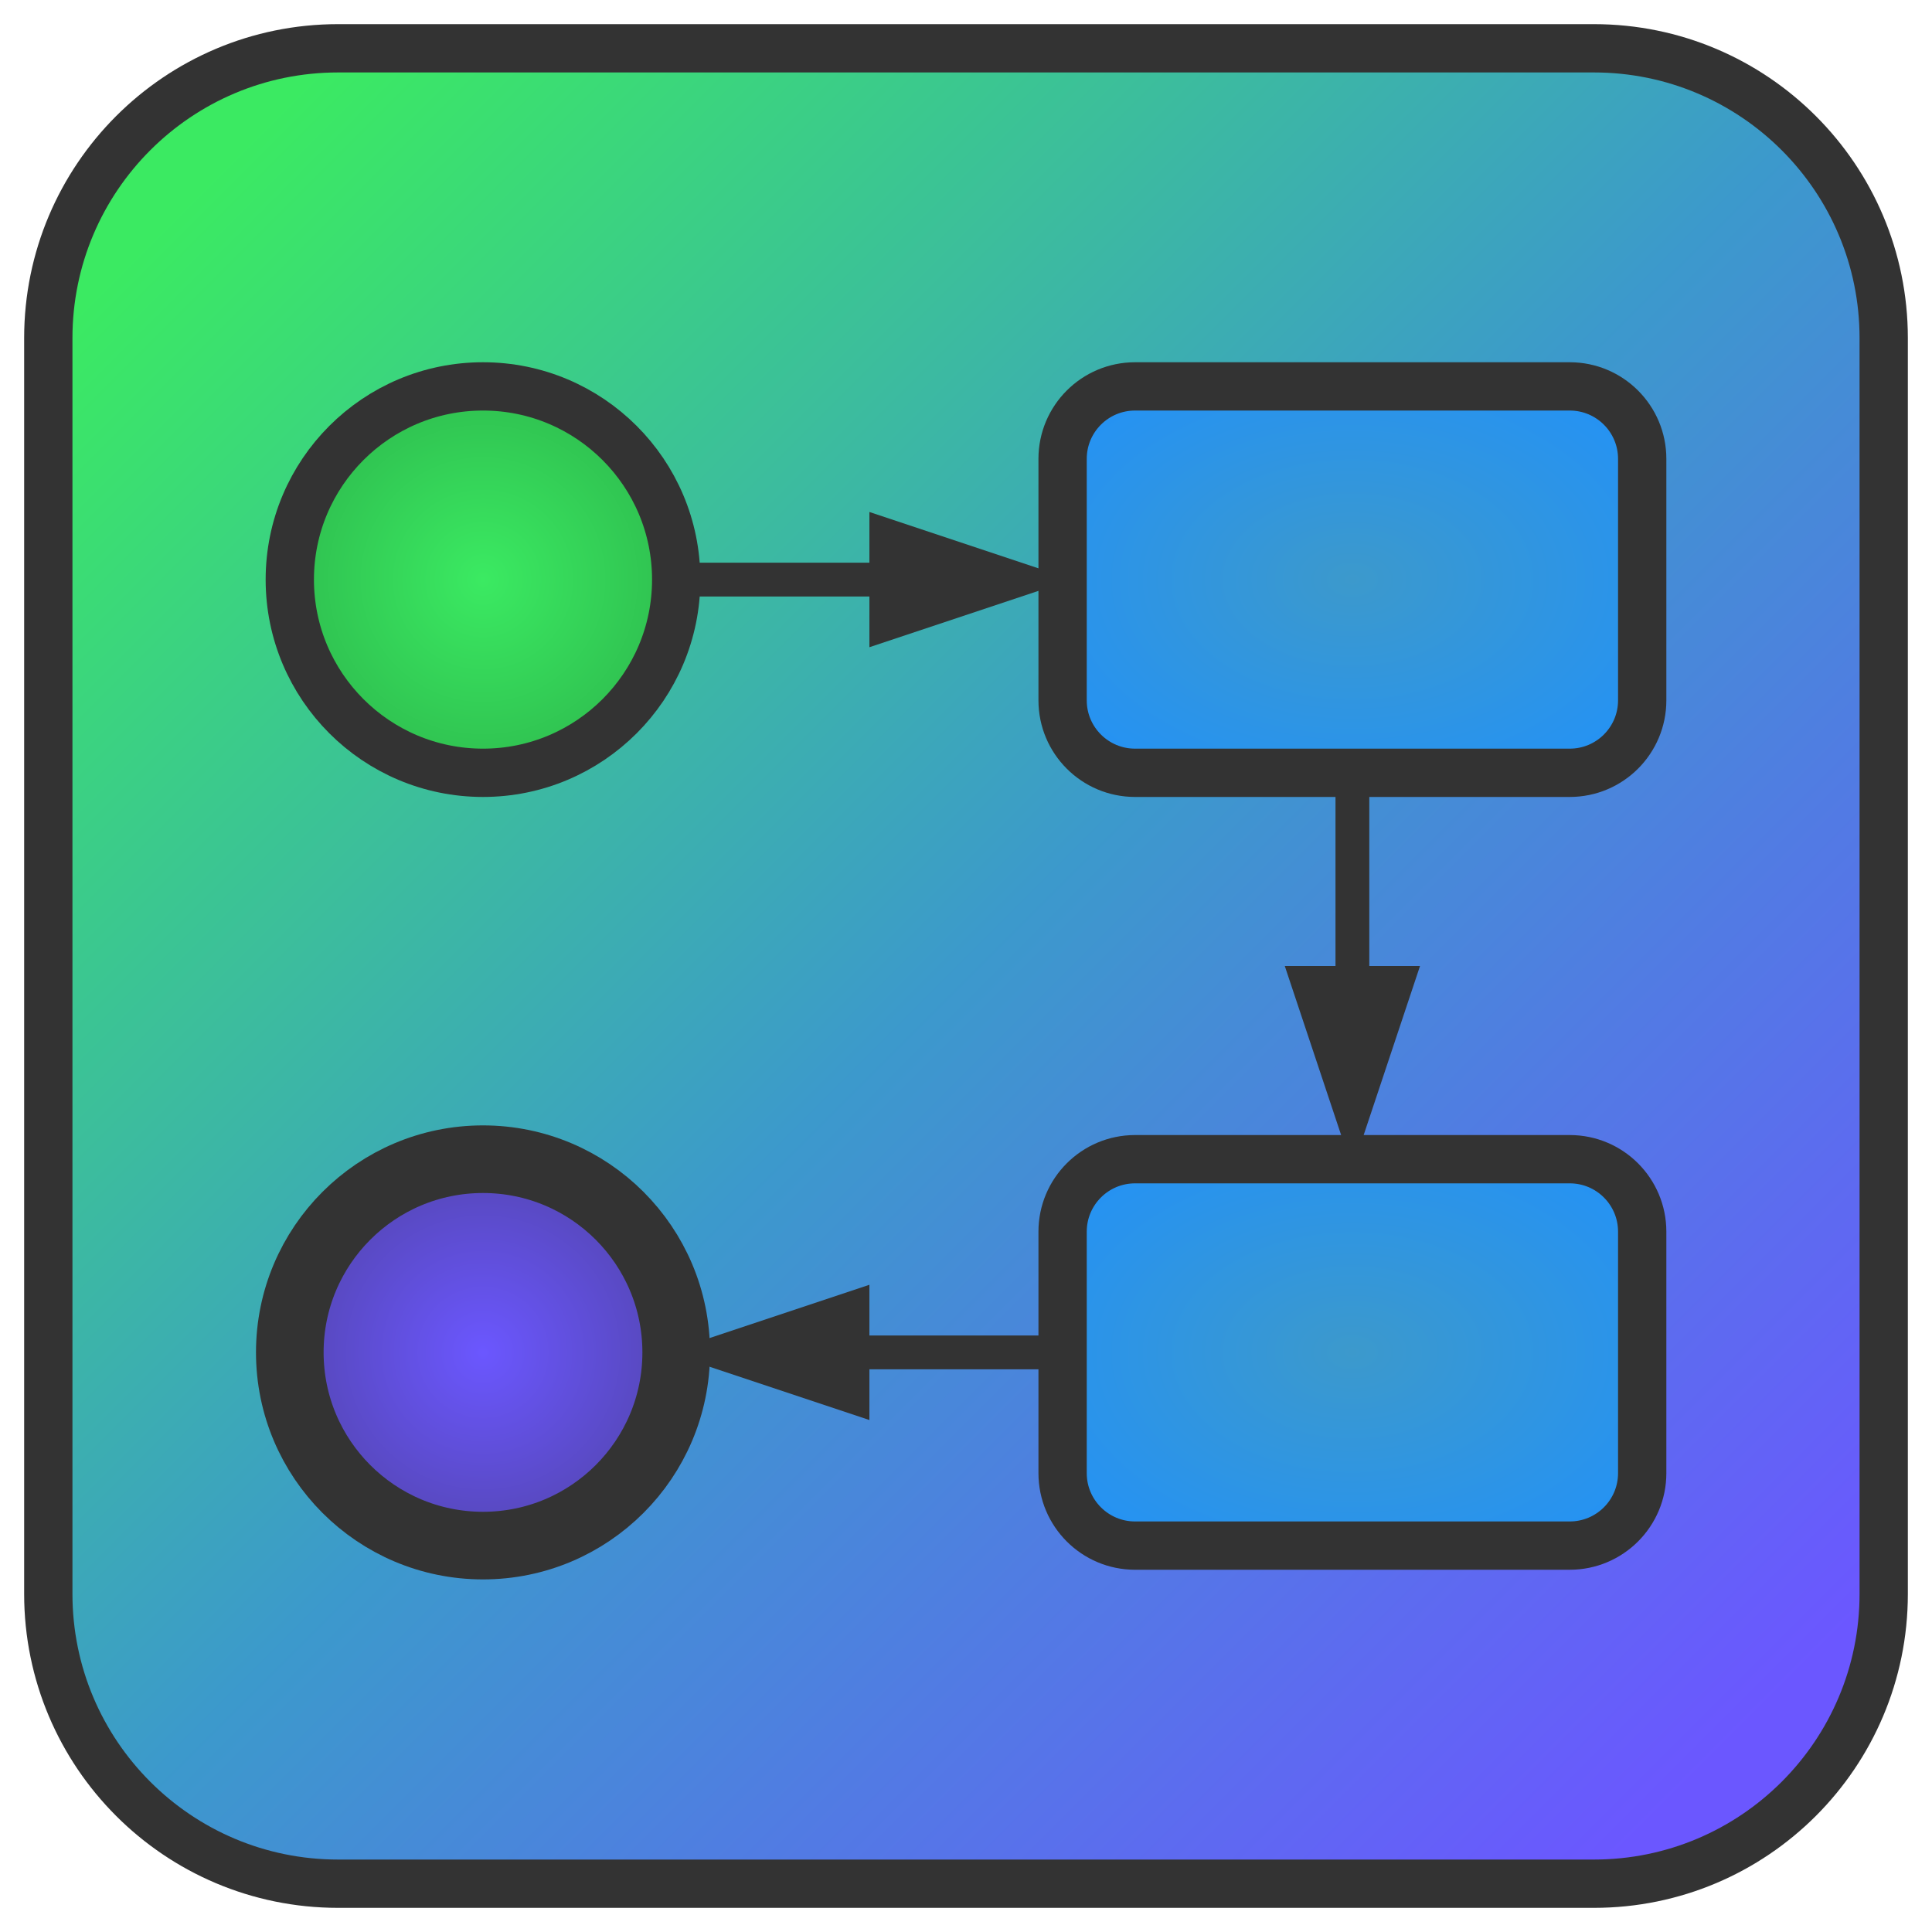
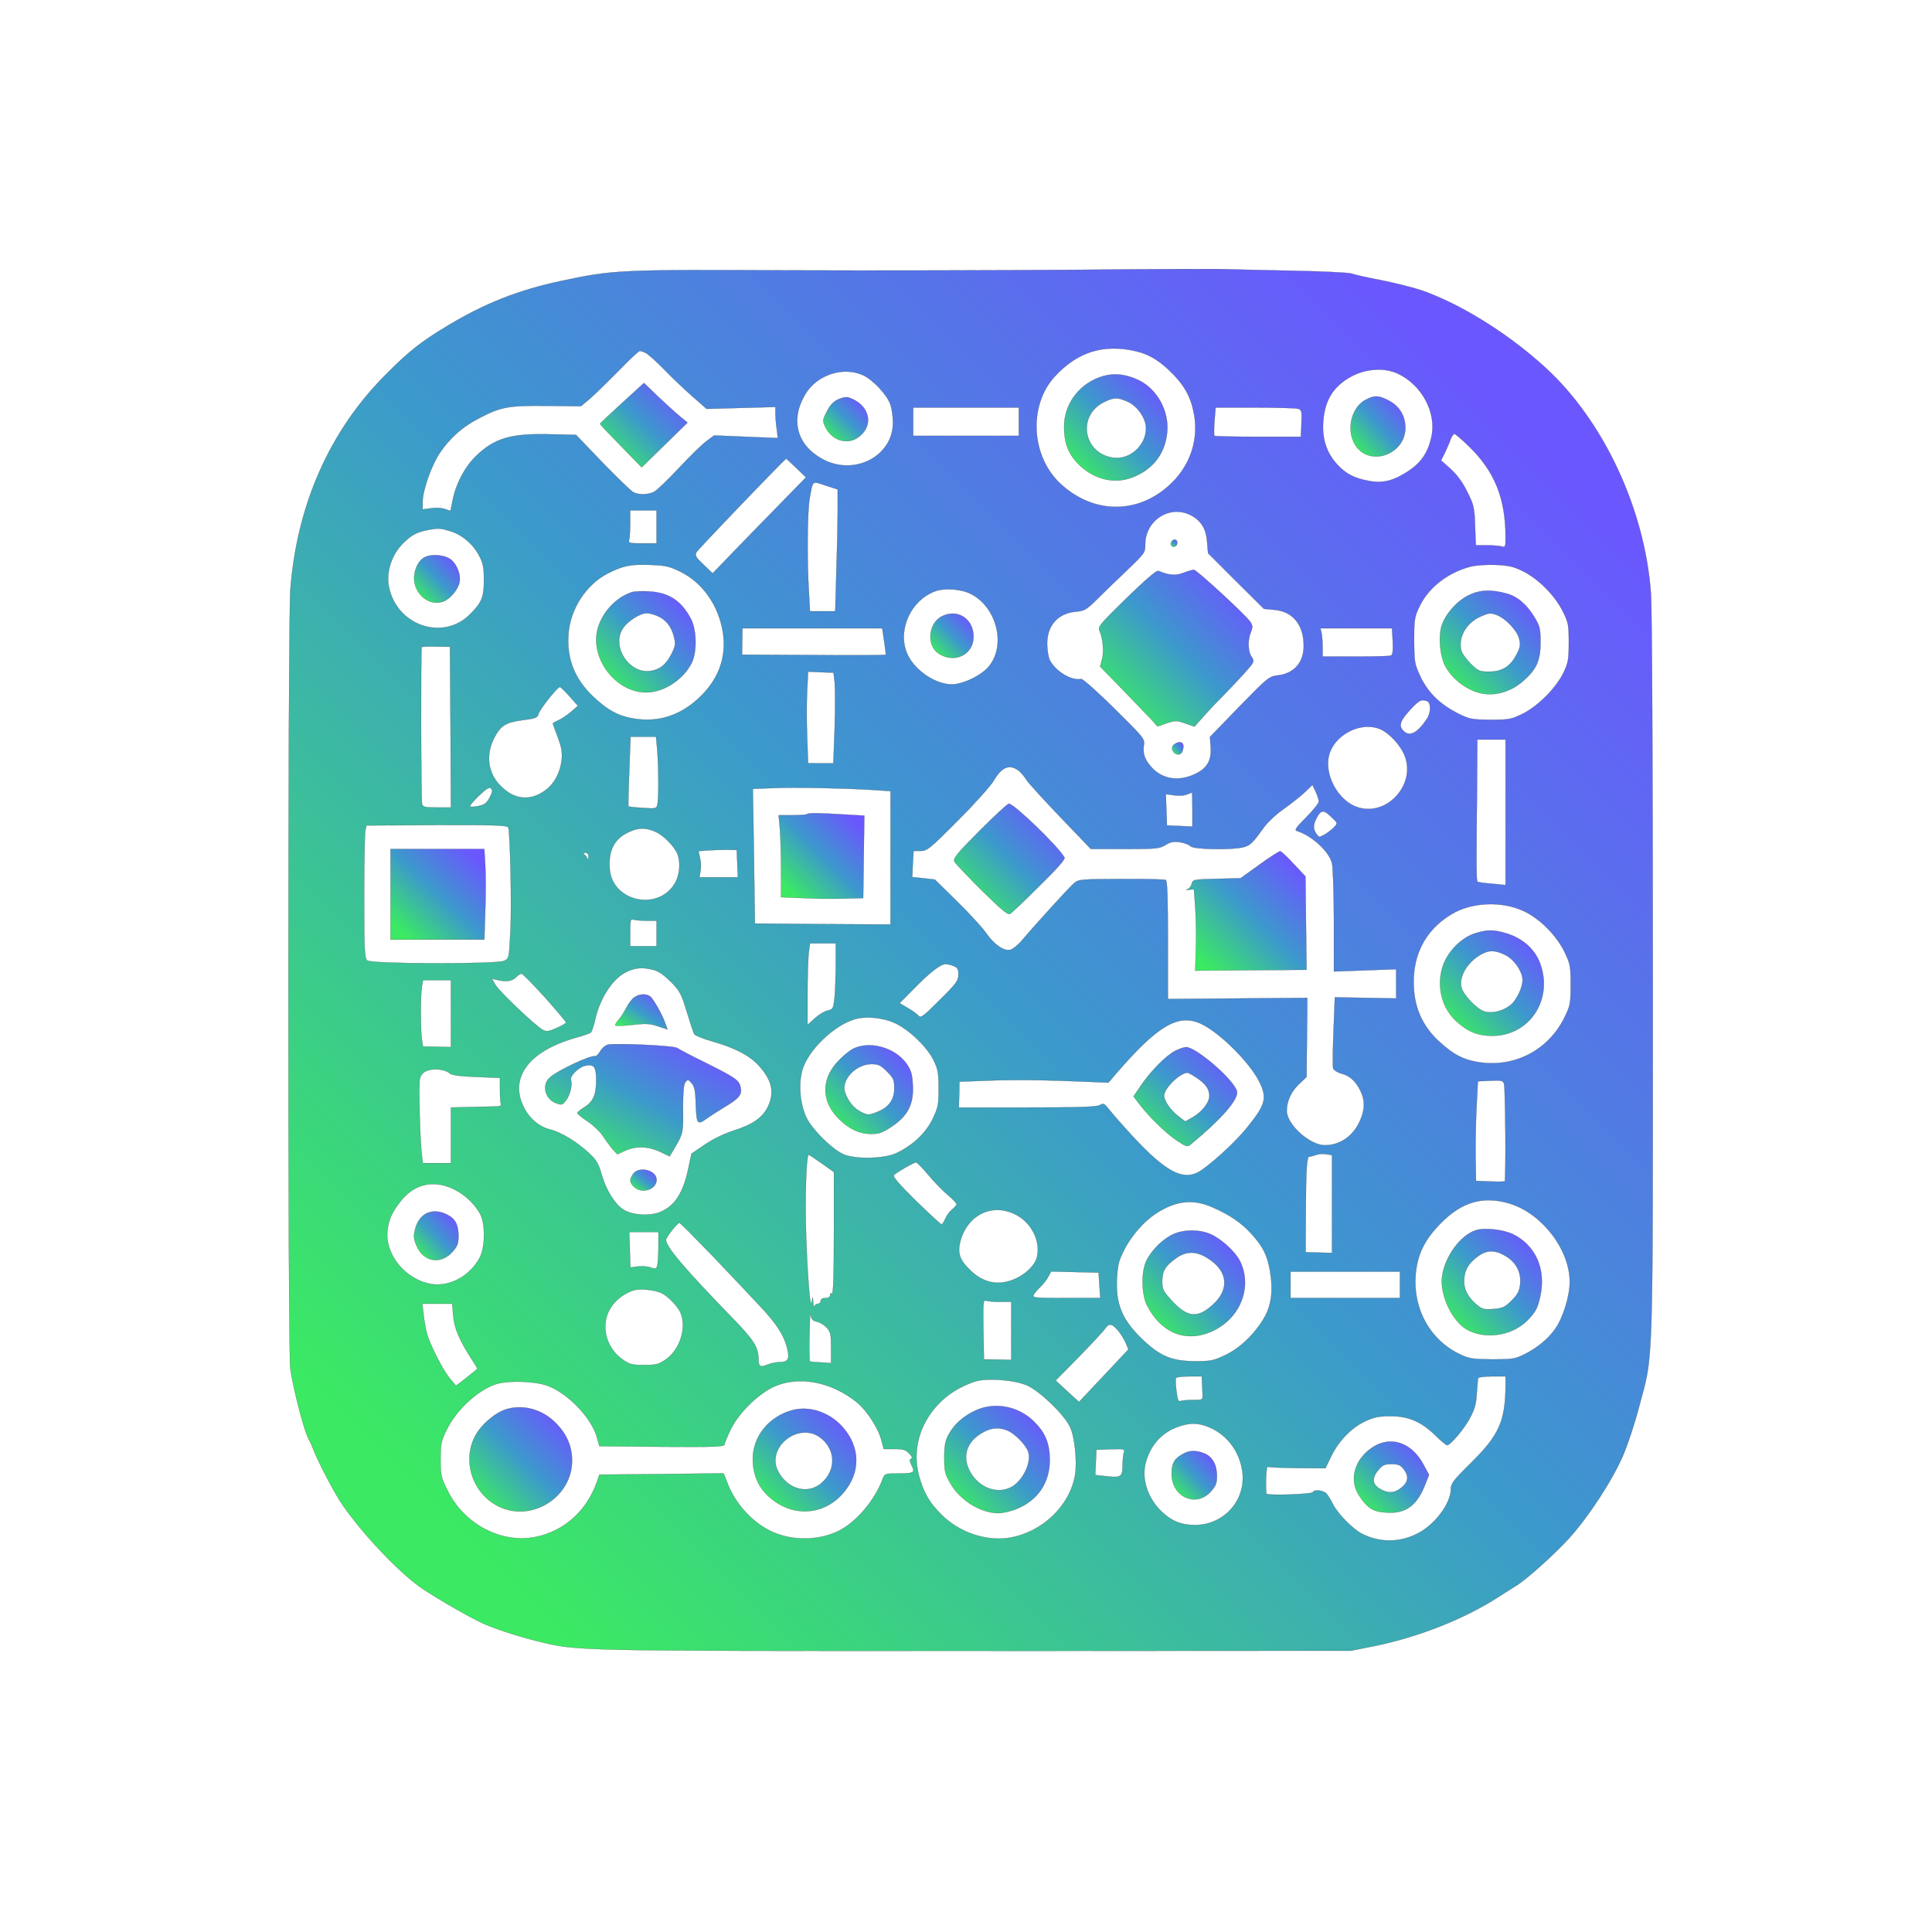
- <svg xmlns="http://www.w3.org/2000/svg" width="40" height="40" viewBox="0 0 40 40" fill="none">
-   <rect x="1" y="1" width="38" height="38" rx="6" ry="6" fill="url(#grad1)" stroke="#333" stroke-width="1" />
-   <circle cx="10" cy="12" r="4" fill="url(#nodeGrad1)" stroke="#333" stroke-width="1" />
-   <rect x="22" y="8" width="12" height="8" fill="url(#taskGrad)" stroke="#333" stroke-width="1" rx="1.5" ry="1.5" />
-   <circle cx="10" cy="28" r="4" fill="url(#nodeGrad3)" stroke="#333" stroke-width="1.4" />
-   <rect x="22" y="24" width="12" height="8" fill="url(#taskGrad)" stroke="#333" stroke-width="1" rx="1.5" ry="1.5" />
-   <path d="M14 12H18" stroke="#333" stroke-width="0.7" marker-end="url(#arrowhead)" />
-   <path d="M22 28H18" stroke="#333" stroke-width="0.7" marker-end="url(#arrowhead)" />
-   <path d="M28 16V20" stroke="#333" stroke-width="0.7" marker-end="url(#arrowhead)" />
+ <svg xmlns="http://www.w3.org/2000/svg" version="1.0" width="40" height="40" viewBox="0 0 1024 1024" preserveAspectRatio="xMidYMid meet">
  <defs>
-     <linearGradient id="grad1" x1="0" y1="0" x2="40" y2="40" gradientUnits="userSpaceOnUse">
-       <stop offset="0.1" stop-color="#3BEA62" />
-       <stop offset="0.5" stop-color="#3C99CC" />
-       <stop offset="0.9" stop-color="#6B57FF" />
+     <linearGradient id="grad1" x1="0%" y1="0%" x2="100%" y2="100%">
+       <stop offset="10%" style="stop-color:#3BEA62; stop-opacity:1" />
+       <stop offset="50%" style="stop-color:#3C99CC; stop-opacity:1" />
+       <stop offset="90%" style="stop-color:#6B57FF; stop-opacity:1" />
    </linearGradient>
-     <radialGradient id="nodeGrad1" cx="0.5" cy="0.5" r="0.8">
-       <stop offset="0%" stop-color="#3BEA62" />
-       <stop offset="100%" stop-color="#28a745" />
-     </radialGradient>
-     <radialGradient id="nodeGrad3" cx="0.5" cy="0.5" r="0.8">
-       <stop offset="0%" stop-color="#6B57FF" />
-       <stop offset="100%" stop-color="#483D8B" />
-     </radialGradient>
-     <radialGradient id="taskGrad" cx="0.5" cy="0.5" r="0.8">
-       <stop offset="0%" stop-color="#3C99CC" />
-       <stop offset="100%" stop-color="#1e90ff" />
-     </radialGradient>
-     <marker id="arrowhead" markerWidth="6" markerHeight="4" refX="0" refY="2" orient="auto">
-       <polygon points="0 0, 6 2, 0 4" fill="#333" />
-     </marker>
  </defs>
+   <g transform="translate(0,1024) scale(0.1,-0.1)" fill="url(#grad1)" stroke="#333">
+     <path d="M5725 8810 c-396 -3 -1092 -5 -1547 -3 -907 4 -925 3 -1208 -57 -223 -48 -402 -118 -600 -238 -136 -81 -204 -135 -325 -257 -297 -297 -471 -689 -506 -1140 -13 -177 -14 -4042 0 -4130 19 -125 78 -348 101 -380 3 -5 13 -26 20 -45 27 -71 114 -237 158 -300 107 -153 283 -339 402 -427 56 -41 234 -146 324 -190 60 -30 191 -73 306 -102 212 -52 181 -51 2322 -51 l1988 1 122 24 c236 48 479 144 659 260 41 26 85 54 99 63 52 32 199 164 274 246 107 118 235 315 290 445 25 59 63 175 84 257 76 284 72 147 72 2274 0 1112 -4 1960 -10 2036 -32 445 -250 911 -556 1193 -197 181 -450 339 -659 412 -44 15 -141 39 -215 54 -74 14 -145 30 -157 35 -13 5 -154 12 -315 15 -161 3 -318 7 -348 8 -30 2 -379 1 -775 -3z m294 -431 c65 -15 118 -45 177 -101 75 -71 112 -133 130 -219 30 -140 -13 -278 -116 -379 -171 -167 -411 -169 -589 -4 -157 145 -171 416 -30 569 120 130 257 173 428 134z m-2596 -10 c12 -6 56 -45 97 -87 41 -43 109 -107 150 -143 l75 -66 183 5 182 5 0 -35 c0 -19 3 -57 7 -83 l6 -47 -169 7 -169 7 -40 -30 c-23 -16 -88 -80 -145 -141 -58 -62 -117 -119 -132 -127 -32 -17 -81 -18 -111 -3 -12 6 -85 77 -163 157 l-141 147 -134 3 c-210 6 -299 -20 -398 -117 -58 -57 -105 -146 -122 -233 l-11 -56 -30 10 c-16 6 -49 8 -74 4 l-44 -6 0 40 c0 60 46 192 91 259 52 78 120 139 206 183 118 62 156 69 360 67 l182 -2 48 40 c26 23 94 89 151 147 56 58 107 106 113 106 6 0 20 -5 32 -11z m3983 -108 c131 -60 211 -211 180 -341 -18 -79 -54 -132 -120 -176 -79 -52 -136 -67 -210 -53 -78 14 -124 38 -170 89 -66 73 -87 163 -66 276 17 88 66 150 151 193 76 38 168 42 235 12z m-2831 -10 c52 -24 129 -106 145 -157 7 -21 13 -64 13 -94 0 -179 -206 -285 -374 -193 -135 73 -171 206 -93 340 61 106 202 153 309 104z m825 -246 l0 -75 -280 0 -280 0 0 75 0 75 280 0 280 0 0 -75z m1478 69 c21 -6 23 -11 20 -78 l-3 -71 -227 0 c-124 0 -229 2 -231 5 -3 3 -3 38 0 78 l6 72 206 0 c113 0 216 -3 229 -6z m909 -201 c135 -132 192 -274 193 -477 0 -56 -1 -58 -22 -52 -13 3 -48 6 -79 6 l-57 0 -4 103 c-3 96 -6 110 -41 180 -25 51 -54 90 -88 121 l-51 46 21 42 c11 24 25 55 30 71 6 15 15 27 20 27 5 0 40 -30 78 -67z m-3567 -113 l52 -50 -164 -168 c-90 -92 -201 -206 -247 -254 l-84 -87 -48 46 c-42 40 -47 49 -37 67 8 15 453 479 475 495 1 0 25 -22 53 -49z m220 -225 c0 -62 -3 -207 -7 -323 l-6 -212 -67 0 -67 0 -6 107 c-10 162 -8 422 4 489 18 101 11 95 84 71 l65 -21 0 -111z m-960 -87 l0 -88 -76 0 c-65 0 -75 2 -70 16 3 9 6 48 6 87 l0 72 70 0 70 0 0 -87z m2830 62 c56 -29 83 -72 88 -143 l5 -59 148 -148 148 -147 54 -5 c99 -8 157 -79 157 -191 0 -89 -51 -147 -139 -157 -44 -5 -53 -12 -202 -165 l-156 -161 4 -54 c5 -68 -18 -110 -76 -139 -90 -46 -181 -33 -240 35 -35 40 -45 71 -38 117 5 30 -3 40 -156 191 -89 88 -168 158 -176 157 -53 -10 -135 40 -167 100 -7 15 -14 55 -14 87 0 97 57 161 151 170 48 4 57 10 114 66 34 34 105 103 158 153 95 91 97 94 97 138 0 127 130 211 240 155z m-3924 -85 c63 -19 122 -69 154 -131 21 -40 25 -63 25 -129 0 -92 -12 -119 -75 -182 -141 -141 -385 -60 -428 143 -18 82 15 179 80 240 41 39 67 53 121 64 62 12 69 11 123 -5z m1218 -214 c121 -59 205 -180 228 -325 20 -133 -26 -254 -135 -352 -99 -89 -211 -123 -336 -103 -82 13 -142 45 -218 118 -98 93 -140 201 -130 332 10 133 95 262 209 320 81 41 120 49 225 45 80 -3 102 -8 157 -35z m4469 1 c82 -41 169 -129 210 -212 30 -60 32 -72 32 -165 0 -88 -3 -107 -27 -158 -38 -81 -135 -179 -217 -220 -62 -30 -72 -32 -172 -32 -101 1 -110 3 -174 35 -94 48 -157 110 -197 195 -31 67 -32 76 -33 190 0 109 2 125 27 177 47 102 150 183 273 215 29 7 84 11 133 9 68 -3 95 -9 145 -34z m-2927 -120 c140 -72 189 -278 91 -389 -36 -40 -111 -79 -172 -89 -93 -13 -222 71 -260 169 -47 123 24 276 151 323 51 19 139 12 190 -14z m-460 -249 c6 -38 10 -70 8 -73 -1 -3 -173 -4 -382 -2 l-379 2 1 70 1 70 370 0 371 0 10 -67z m2696 -3 c2 -51 -1 -71 -10 -75 -8 -3 -92 -5 -188 -5 l-174 0 0 53 c0 28 -3 62 -6 75 l-6 22 190 0 190 0 4 -70z m-4994 -454 l2 -426 -74 0 c-63 0 -75 3 -79 18 -6 19 -7 823 -2 832 2 3 36 4 77 3 l73 -1 3 -426z m2036 237 c3 -29 3 -137 0 -241 l-7 -188 -67 0 -67 1 -5 140 c-3 77 -3 186 0 242 l5 103 67 -3 68 -2 6 -52z m-1405 -74 l44 -50 -34 -30 c-19 -16 -49 -37 -66 -45 -18 -8 -33 -16 -33 -18 0 -2 12 -35 26 -72 20 -54 25 -80 21 -120 -7 -69 -39 -128 -88 -164 -80 -57 -163 -49 -235 24 -68 67 -81 164 -35 254 34 66 61 83 150 95 70 9 80 13 85 33 7 25 102 145 114 143 4 -1 27 -23 51 -50z m4545 -25 c21 -8 21 -62 -1 -94 -52 -78 -94 -98 -127 -61 -24 26 -14 53 42 113 45 48 56 53 86 42z m-250 -148 c46 -19 105 -81 128 -134 67 -150 -81 -326 -238 -283 -114 31 -196 187 -154 296 38 100 170 160 264 121z m-3830 -115 c7 -92 8 -259 0 -287 -5 -20 -11 -21 -77 -16 -40 2 -74 6 -76 8 -2 2 0 85 4 186 l7 183 68 0 67 0 7 -74z m4496 -327 l0 -385 -72 7 c-40 3 -75 8 -77 11 -6 5 -7 73 -3 446 l2 307 75 0 75 0 0 -386z m-2576 217 c10 -9 27 -29 36 -44 9 -15 90 -104 179 -197 l163 -170 180 0 c166 0 183 2 215 21 27 17 43 20 78 15 24 -4 49 -14 55 -21 15 -18 223 -21 282 -5 36 10 46 20 111 110 18 24 65 68 106 96 40 29 90 68 110 88 l37 36 17 -35 c9 -20 17 -43 17 -53 0 -9 -30 -47 -67 -84 -57 -58 -64 -68 -47 -73 79 -25 170 -110 184 -171 5 -21 10 -159 10 -306 l0 -267 165 6 165 6 0 -77 0 -78 -162 3 -163 3 -7 -180 c-4 -98 -5 -187 -2 -196 3 -10 22 -22 43 -28 45 -12 75 -38 101 -90 26 -52 25 -104 -4 -165 -36 -78 -105 -125 -184 -125 -80 0 -202 110 -202 182 0 51 23 101 63 140 l42 40 2 210 2 209 -370 -3 -369 -3 0 312 c0 217 -3 314 -11 319 -6 3 -112 6 -236 5 -218 -1 -225 -1 -251 -23 -26 -22 -202 -215 -277 -304 -20 -23 -47 -45 -60 -48 -34 -9 -88 29 -130 91 -18 26 -86 100 -151 164 l-119 117 -60 7 -60 6 3 70 4 69 37 0 c35 0 48 10 200 163 89 89 174 184 189 211 43 74 87 89 136 47z m-2809 -139 c-16 -29 -28 -38 -59 -44 -21 -5 -42 -6 -45 -2 -3 3 18 28 47 56 41 39 56 48 65 39 9 -9 7 -20 -8 -49z m2018 42 l107 -7 0 -354 0 -353 -359 2 -360 3 -5 357 -6 357 108 4 c120 5 352 0 515 -9z m1707 -104 l0 -91 -67 3 -68 3 -3 83 -3 83 43 -6 c24 -4 54 -2 68 4 14 5 26 10 28 10 1 1 2 -40 2 -89z m738 -42 c33 -31 33 -31 13 -52 -11 -12 -33 -29 -50 -39 -30 -17 -30 -17 -46 7 -18 26 -14 53 11 94 19 30 34 28 72 -10z m-4364 -54 c10 -27 19 -423 11 -557 -7 -137 -7 -138 -34 -150 -41 -18 -702 -17 -724 2 -15 12 -17 48 -17 336 0 177 3 336 6 351 l6 29 373 2 c307 1 375 -1 379 -13z m781 -23 c43 -19 100 -78 116 -118 18 -49 11 -116 -18 -161 -92 -142 -325 -88 -341 78 -9 101 23 165 103 201 51 23 89 23 140 0z m433 -168 l3 -73 -102 0 -102 0 6 34 c3 19 2 50 -3 69 l-8 36 52 4 c28 2 74 3 101 3 l50 -1 3 -72z m-789 35 c0 -16 -2 -18 -6 -8 -3 8 -11 18 -17 22 -7 5 -4 8 7 8 11 0 17 -7 16 -22z m4957 -287 c86 -40 175 -130 218 -220 29 -61 31 -74 31 -171 0 -100 -2 -109 -34 -175 -84 -169 -259 -262 -446 -236 -85 12 -138 39 -213 107 -82 73 -127 163 -137 269 -17 179 54 325 201 411 107 63 265 69 380 15z m-4650 -51 l54 0 0 -67 0 -68 -70 0 -70 0 0 74 c0 63 2 72 16 67 9 -3 40 -6 70 -6z m1004 -227 c0 -60 -3 -138 -6 -175 -7 -64 -8 -67 -37 -74 -16 -3 -47 -22 -68 -41 l-39 -35 0 163 c0 90 3 188 6 217 l7 52 68 0 69 0 0 -107z m624 -13 c21 -8 26 -16 26 -45 0 -32 -10 -47 -99 -135 -86 -86 -101 -98 -112 -84 -7 8 -32 27 -57 41 l-44 26 74 75 c84 86 143 132 169 132 10 0 29 -4 43 -10z m-1589 -21 c27 -7 57 -29 92 -64 47 -48 55 -64 83 -157 17 -56 35 -110 39 -118 4 -8 48 -26 98 -40 119 -34 195 -74 244 -127 72 -79 86 -145 47 -223 -29 -56 -80 -91 -184 -124 -49 -16 -108 -45 -150 -74 l-69 -47 -16 -75 c-28 -135 -74 -205 -155 -236 -54 -20 -139 -15 -187 13 -45 26 -94 103 -118 187 -17 60 -28 78 -69 116 -61 57 -147 109 -202 123 -60 14 -112 58 -142 119 -78 156 27 297 273 367 41 11 78 24 83 29 5 5 16 37 23 71 28 118 96 219 170 252 46 21 84 23 140 8z m-577 -145 c61 -69 112 -129 112 -133 0 -5 -23 -18 -50 -30 -43 -19 -54 -20 -74 -9 -38 21 -229 202 -250 238 l-19 33 29 -7 c47 -11 77 -7 99 14 10 11 24 20 30 19 5 0 61 -57 123 -125z m-498 -87 l0 -177 -74 2 -74 1 -6 36 c-7 46 -8 235 0 281 l6 35 74 0 74 0 0 -178z m2354 -50 c74 -34 169 -125 204 -196 24 -49 27 -68 27 -151 0 -88 -3 -101 -33 -163 -36 -73 -102 -136 -189 -178 -65 -32 -226 -35 -287 -5 -64 32 -162 131 -192 193 -34 73 -43 178 -21 253 30 102 161 230 271 266 59 20 153 12 220 -19z m1621 -3 c99 -46 258 -204 310 -308 42 -85 33 -120 -61 -237 -54 -69 -166 -174 -241 -228 -94 -68 -189 -21 -381 189 -48 52 -99 111 -114 130 -24 31 -30 34 -48 23 -15 -10 -110 -13 -384 -13 l-364 0 2 69 1 68 165 6 c91 4 269 3 395 -2 l230 -9 40 47 c222 257 330 320 450 265z m-3983 -262 c13 -11 50 -16 143 -20 l125 -5 0 -63 c0 -34 2 -68 5 -76 4 -10 -7 -13 -42 -13 -27 0 -87 -2 -135 -3 l-88 -2 0 -148 0 -147 -75 0 -74 0 -5 40 c-10 78 -18 375 -11 406 5 21 16 35 36 43 35 15 98 9 121 -12z m5597 -323 c1 -135 -1 -248 -3 -250 -2 -2 -38 -3 -79 -1 l-74 3 -2 127 c-1 70 1 189 5 264 l7 137 66 3 c59 3 67 1 73 -17 3 -11 6 -131 7 -266z m-919 -371 l0 -259 -70 2 -70 2 1 231 c1 212 6 279 19 276 3 -1 12 1 20 4 34 11 45 12 72 8 l28 -4 0 -260z m-2705 216 l65 -46 0 -324 c0 -214 -3 -323 -10 -319 -5 3 -10 -1 -10 -9 0 -10 -9 -16 -25 -16 -16 0 -25 -6 -25 -15 0 -8 -6 -15 -14 -15 -8 0 -17 -6 -19 -12 -3 -7 -6 1 -7 17 l-2 30 -7 -30 c-10 -45 -31 299 -31 505 0 156 7 280 16 280 2 0 33 -21 69 -46z m565 -61 c30 -36 76 -84 103 -106 26 -22 47 -44 47 -50 0 -5 -11 -17 -24 -28 -13 -10 -29 -32 -36 -49 -7 -16 -16 -30 -19 -30 -4 0 -65 56 -136 125 -91 90 -125 129 -117 137 15 15 105 67 117 67 6 0 35 -30 65 -66z m-2509 -79 c56 -28 110 -81 136 -132 26 -54 24 -173 -4 -227 -51 -97 -158 -156 -256 -141 -139 23 -250 159 -233 289 8 59 26 96 73 155 74 90 177 111 284 56z m5593 -74 c170 -53 316 -244 316 -414 0 -75 -35 -188 -76 -248 -38 -54 -97 -103 -164 -136 -50 -25 -65 -27 -170 -27 -102 1 -121 3 -170 26 -158 74 -251 238 -237 421 9 107 45 184 130 271 114 118 229 151 371 107z m-1582 -17 c93 -40 157 -83 211 -143 62 -69 83 -111 98 -195 18 -105 8 -184 -32 -252 -52 -87 -128 -159 -206 -196 -61 -29 -77 -32 -158 -32 -125 1 -185 26 -280 116 -99 95 -136 173 -136 292 0 46 6 102 14 124 33 96 114 200 197 253 102 66 192 76 292 33z m-1027 -47 c77 -45 121 -141 101 -220 -10 -40 -56 -87 -111 -112 -90 -42 -173 -26 -246 47 -53 52 -65 89 -49 150 40 147 179 208 305 135z m-1618 -213 c93 -98 209 -220 257 -272 89 -95 128 -159 142 -235 8 -43 -3 -56 -49 -56 -15 0 -43 -6 -62 -14 -36 -15 -45 -9 -45 32 0 60 -25 100 -134 212 -259 267 -356 381 -356 419 0 13 59 88 71 90 3 1 82 -79 176 -176z m-287 50 c0 -43 -3 -88 -6 -100 -5 -19 -9 -20 -36 -11 -16 6 -47 8 -68 5 l-39 -5 -3 94 -3 94 78 0 77 0 0 -77z m2337 -205 l5 -68 -182 0 c-169 0 -180 1 -171 18 5 9 21 28 36 42 15 14 33 38 41 53 l15 28 126 -3 126 -3 4 -67z m1593 2 l0 -70 -290 0 -290 0 0 70 0 70 290 0 290 0 0 -70z m-3911 -45 c36 -19 88 -74 100 -108 30 -80 -7 -192 -81 -243 -36 -25 -50 -29 -114 -29 -64 0 -77 3 -115 30 -88 62 -117 181 -65 269 26 44 72 80 124 97 34 11 117 2 151 -16z m1792 -45 l59 0 0 -154 0 -154 -72 2 -73 1 -3 159 c-2 142 -1 158 14 152 8 -3 42 -6 75 -6z m-2899 -73 c6 -65 30 -125 94 -225 19 -29 34 -54 34 -56 0 -2 -25 -23 -56 -47 l-57 -44 -31 37 c-37 42 -109 184 -124 243 -6 22 -14 66 -17 98 l-7 57 79 0 80 0 5 -63z m1927 -32 c16 -3 39 -17 52 -31 21 -23 24 -35 24 -107 l0 -82 -55 4 c-30 1 -56 4 -57 5 -4 4 -5 72 -2 171 1 61 4 96 6 78 3 -25 10 -33 32 -38z m1597 -47 c15 -18 33 -48 41 -67 l14 -33 -58 -62 c-32 -34 -91 -96 -131 -139 l-73 -78 -62 57 -62 57 124 126 c67 69 130 136 138 149 21 30 36 28 69 -10z m445 -275 c1 -18 2 -46 3 -63 1 -30 0 -30 -51 -30 -28 0 -58 -3 -66 -6 -12 -4 -16 8 -22 55 -4 33 -5 64 -2 68 3 4 35 8 71 8 l66 0 1 -32z m1609 -18 c-2 -187 -34 -261 -182 -407 -95 -94 -108 -111 -108 -140 0 -76 -85 -190 -177 -236 -95 -49 -201 -49 -295 -1 -48 25 -126 104 -153 156 -10 21 -26 46 -34 56 -15 18 -67 24 -73 8 -4 -11 -242 -19 -245 -8 -7 19 -2 148 5 143 5 -3 76 -6 158 -7 l149 -1 32 66 c41 82 107 150 181 184 46 21 72 26 132 26 95 0 163 -29 238 -102 29 -29 57 -52 62 -52 17 0 91 87 121 144 25 46 33 75 36 130 3 39 6 76 7 81 2 6 36 10 75 10 l71 0 0 -50z m-2534 1 c67 -31 190 -149 224 -216 26 -50 40 -187 28 -259 -28 -162 -173 -301 -345 -331 -123 -21 -266 26 -361 120 -65 64 -96 116 -121 207 -36 133 1 273 101 379 52 55 115 94 193 121 65 21 212 10 281 -21z m-2546 0 c108 -39 232 -167 263 -271 l14 -50 332 -3 c276 -2 331 0 331 12 0 7 16 45 35 84 43 85 142 182 224 221 132 61 305 29 442 -81 52 -42 115 -138 130 -200 l13 -48 56 0 c47 0 60 -4 79 -24 15 -16 19 -25 10 -28 -9 -3 -9 -11 3 -35 20 -39 13 -43 -78 -43 -61 0 -65 -1 -75 -27 -42 -116 -145 -236 -240 -280 -102 -48 -236 -50 -341 -4 -101 43 -198 146 -240 254 l-23 58 -329 -4 -329 -3 -12 -35 c-54 -156 -172 -263 -325 -295 -181 -37 -379 66 -467 244 -36 71 -38 82 -38 167 0 82 3 97 33 158 51 104 159 204 255 239 63 22 206 19 277 -6z m3525 -228 c88 -44 147 -129 160 -230 19 -150 -97 -280 -250 -281 -70 0 -117 17 -169 63 -82 72 -119 182 -92 273 29 100 97 167 196 193 53 15 99 9 155 -18z m-469 -130 c-3 -13 -6 -41 -6 -63 0 -62 -8 -68 -81 -60 l-64 7 3 67 3 67 76 3 c75 2 76 2 69 -21z" />
+     <path d="M5848 8247 c-123 -35 -208 -144 -208 -269 0 -79 19 -134 62 -183 80 -91 196 -125 298 -86 109 41 175 125 186 238 12 112 -52 230 -149 277 -65 32 -128 40 -189 23z m129 -136 c52 -24 95 -86 97 -138 2 -92 -84 -171 -173 -159 -159 21 -194 222 -51 294 54 27 73 27 127 3z" />
+     <path d="M3297 8104 c-64 -59 -117 -108 -117 -111 0 -2 50 -55 111 -117 l110 -113 122 119 121 118 -39 32 c-22 18 -74 65 -116 105 l-76 73 -116 -106z" />
+     <path d="M7240 8122 c-72 -36 -104 -146 -65 -226 69 -142 288 -68 273 93 -6 59 -38 104 -93 131 -51 25 -70 25 -115 2z" />
+     <path d="M4440 8122 c-23 -11 -43 -32 -58 -64 -23 -45 -23 -48 -7 -82 33 -68 111 -95 169 -57 94 62 67 179 -49 215 -11 3 -36 -2 -55 -12z" />
+     <path d="M6207 7365 c-7 -16 8 -29 23 -20 15 9 12 35 -4 35 -8 0 -16 -7 -19 -15z" />
+     <path d="M5971 7070 c-143 -140 -153 -152 -143 -174 18 -40 24 -111 13 -151 l-10 -38 118 -121 c65 -67 133 -138 152 -158 l34 -38 49 17 c46 15 52 15 98 -1 l49 -17 52 58 c28 32 75 81 102 108 28 28 76 79 108 114 56 63 57 65 41 89 -20 30 -22 89 -4 132 10 25 10 34 -3 54 -22 34 -285 276 -299 276 -7 0 -32 -7 -55 -16 -41 -16 -75 -14 -133 10 -10 4 -65 -43 -169 -144z" />
+     <path d="M6224 6295 c-20 -14 -13 -42 11 -52 20 -7 34 6 37 36 3 28 -21 36 -48 16z" />
+     <path d="M2248 7285 c-39 -22 -63 -91 -49 -142 19 -70 86 -113 148 -92 36 12 78 59 88 101 9 35 -9 89 -40 118 -31 29 -108 37 -147 15z" />
+     <path d="M3348 7101 c-104 -34 -188 -146 -188 -250 0 -147 127 -281 265 -281 93 0 197 68 241 156 29 58 27 174 -4 234 -50 95 -116 139 -219 145 -37 3 -80 1 -95 -4z m135 -125 c45 -19 74 -54 88 -107 11 -43 10 -50 -12 -95 -28 -56 -60 -82 -110 -90 -114 -19 -211 131 -147 226 26 39 91 80 126 80 12 0 37 -6 55 -14z" />
+     <path d="M7782 7084 c-63 -31 -126 -105 -143 -167 -15 -57 -6 -154 19 -203 27 -53 75 -99 136 -129 90 -45 197 -27 281 47 69 61 90 107 90 203 0 70 -4 86 -28 127 -42 72 -93 116 -151 132 -85 23 -144 20 -204 -10z m152 -104 c45 -17 105 -80 117 -122 9 -36 8 -46 -13 -87 -33 -64 -77 -91 -146 -91 -51 0 -57 3 -98 43 -23 24 -46 55 -49 70 -17 68 26 145 100 178 46 21 55 22 89 9z" />
+     <path d="M4993 6974 c-73 -36 -84 -155 -18 -198 84 -55 185 -6 185 89 0 95 -84 150 -167 109z" />
+     <path d="M5191 5836 c-122 -123 -141 -147 -132 -163 5 -10 70 -78 144 -152 104 -102 138 -131 150 -125 9 5 79 71 156 148 95 93 138 142 133 151 -33 59 -267 285 -295 285 -7 0 -77 -65 -156 -144z" />
+     <path d="M6675 5657 l-100 -72 -127 -3 c-123 -3 -126 -4 -132 -27 -3 -13 -14 -26 -24 -29 -9 -3 -5 -4 10 -2 l26 3 7 -93 c4 -50 6 -148 4 -216 l-4 -123 33 1 c17 0 150 1 295 2 l262 2 -3 247 -3 248 -62 66 c-34 37 -66 67 -72 67 -5 1 -55 -31 -110 -71z" />
+     <path d="M4278 5925 c-3 -3 -38 -6 -78 -6 l-73 0 7 -76 c3 -42 6 -139 6 -217 l0 -141 93 -4 c119 -5 154 -6 257 -3 l85 2 3 219 3 218 -107 6 c-131 8 -189 9 -196 2z" />
+     <path d="M2070 5500 l0 -240 249 0 248 0 5 153 c3 83 3 191 0 240 l-5 87 -248 0 -249 0 0 -240z" />
+     <path d="M7815 5292 c-73 -24 -145 -99 -169 -176 -33 -105 -4 -220 74 -290 61 -55 113 -76 190 -76 193 0 320 186 256 375 -27 82 -94 142 -185 169 -67 20 -102 19 -166 -2z m162 -113 c49 -24 93 -88 93 -135 -1 -41 -33 -107 -65 -132 -41 -32 -99 -46 -140 -32 -39 13 -110 88 -119 126 -15 59 34 139 109 178 40 21 70 20 122 -5z" />
+     <path d="M3362 4954 c-12 -8 -32 -34 -43 -57 -12 -23 -31 -52 -42 -64 -11 -13 -18 -25 -15 -28 3 -4 43 -2 89 3 70 8 93 7 135 -7 l52 -17 -13 35 c-14 40 -51 107 -73 134 -19 21 -60 22 -90 1z" />
+     <path d="M3222 4703 c-13 -3 -31 -18 -40 -34 -10 -16 -21 -28 -27 -27 -27 6 -204 -78 -242 -114 -44 -41 -23 -116 37 -136 26 -10 32 -8 49 15 23 28 36 84 27 109 -8 20 43 70 78 76 45 9 56 -7 56 -78 0 -77 -16 -114 -65 -144 -19 -12 -35 -25 -35 -29 0 -5 25 -25 55 -45 30 -20 67 -55 82 -79 15 -23 38 -54 51 -69 l24 -26 41 19 c58 26 121 24 184 -5 l52 -25 28 47 c43 73 45 79 43 207 0 85 3 125 12 138 13 17 15 17 33 -3 16 -18 21 -40 23 -116 4 -105 8 -109 63 -69 19 13 57 38 84 54 81 48 98 68 91 105 -8 41 -26 53 -186 133 -74 36 -142 72 -150 78 -15 13 -321 27 -368 18z" />
+     <path d="M3356 4018 c-21 -30 -20 -44 4 -68 40 -40 120 -16 120 37 0 51 -94 74 -124 31z" />
+     <path d="M4519 4680 c-20 -11 -57 -42 -82 -70 -88 -97 -82 -215 15 -306 52 -50 106 -74 164 -74 44 0 61 6 112 40 84 56 116 120 110 219 -3 58 -9 78 -33 113 -62 87 -198 124 -286 78z m182 -119 c35 -35 39 -44 39 -89 0 -62 -30 -103 -94 -127 -41 -16 -46 -16 -80 0 -39 19 -70 56 -87 104 -23 66 56 151 140 151 37 0 49 -6 82 -39z" />
+     <path d="M6228 4670 c-49 -26 -128 -106 -179 -181 l-41 -60 28 -37 c52 -69 139 -154 197 -194 51 -35 61 -38 75 -26 167 137 258 242 248 284 -15 60 -217 235 -270 234 -12 -1 -38 -10 -58 -20z m117 -144 c46 -32 64 -58 65 -93 0 -38 -41 -89 -94 -118 l-34 -19 -37 28 c-40 31 -75 81 -75 109 0 42 96 131 129 120 9 -4 30 -16 46 -27z" />
+     <path d="M2265 3811 c-32 -14 -56 -46 -66 -91 -8 -33 -6 -50 10 -85 37 -85 129 -99 190 -29 25 28 31 43 31 82 0 61 -17 93 -60 114 -37 19 -73 22 -105 9z" />
+     <path d="M7824 3720 c-84 -26 -168 -142 -181 -249 -11 -97 54 -234 132 -278 101 -56 246 -32 327 55 38 41 48 60 61 118 33 146 -23 273 -145 333 -51 24 -149 35 -194 21z m165 -143 c50 -33 75 -86 68 -145 -4 -35 -13 -53 -45 -85 -35 -35 -47 -41 -96 -45 -45 -4 -60 -1 -82 17 -49 39 -74 82 -74 128 0 58 21 96 73 134 50 37 96 35 156 -4z" />
+     <path d="M6215 3697 c-56 -27 -116 -88 -141 -144 -26 -58 -23 -176 5 -231 78 -152 214 -203 356 -133 143 71 204 235 136 369 -23 46 -94 112 -149 138 -60 29 -148 29 -207 1z m186 -126 c109 -68 118 -167 23 -250 -79 -70 -132 -63 -213 25 -46 50 -51 60 -51 103 0 54 16 81 73 122 54 39 107 39 168 0z" />
+     <path d="M7278 2571 c-99 -63 -131 -175 -73 -260 45 -67 75 -85 148 -88 100 -6 160 40 203 154 l18 46 -30 56 c-62 115 -171 152 -266 92z m161 -117 c29 -37 26 -68 -10 -98 -35 -29 -67 -33 -108 -11 -48 24 -53 59 -15 104 21 26 33 31 69 31 35 0 48 -5 64 -26z" />
+     <path d="M5170 2764 c-65 -30 -114 -74 -143 -129 -17 -31 -22 -58 -22 -120 0 -71 3 -86 31 -135 51 -91 161 -160 256 -160 21 0 60 9 88 19 119 45 185 141 184 266 -1 87 -25 144 -86 203 -83 80 -207 103 -308 56z m167 -105 c39 -14 101 -77 113 -114 19 -58 -32 -160 -96 -190 -72 -34 -163 0 -209 79 -46 78 -27 156 51 206 50 32 93 38 141 19z" />
+     <path d="M2675 2768 c-45 -16 -103 -62 -137 -108 -98 -133 -46 -331 106 -405 174 -85 388 50 388 243 0 82 -32 150 -98 211 -72 66 -173 89 -259 59z" />
+     <path d="M4200 2766 c-124 -33 -210 -139 -210 -259 0 -76 25 -139 73 -188 121 -121 295 -119 405 6 95 108 94 245 -4 354 -69 76 -174 111 -264 87z m147 -145 c81 -61 87 -168 11 -238 -72 -67 -183 -39 -234 59 -65 126 107 264 223 179z" />
+     <path d="M6263 2530 c-41 -24 -53 -48 -53 -102 0 -123 131 -181 209 -92 25 28 31 44 31 80 0 59 -23 102 -65 120 -47 19 -84 18 -122 -6z" />
+   </g>
</svg>
